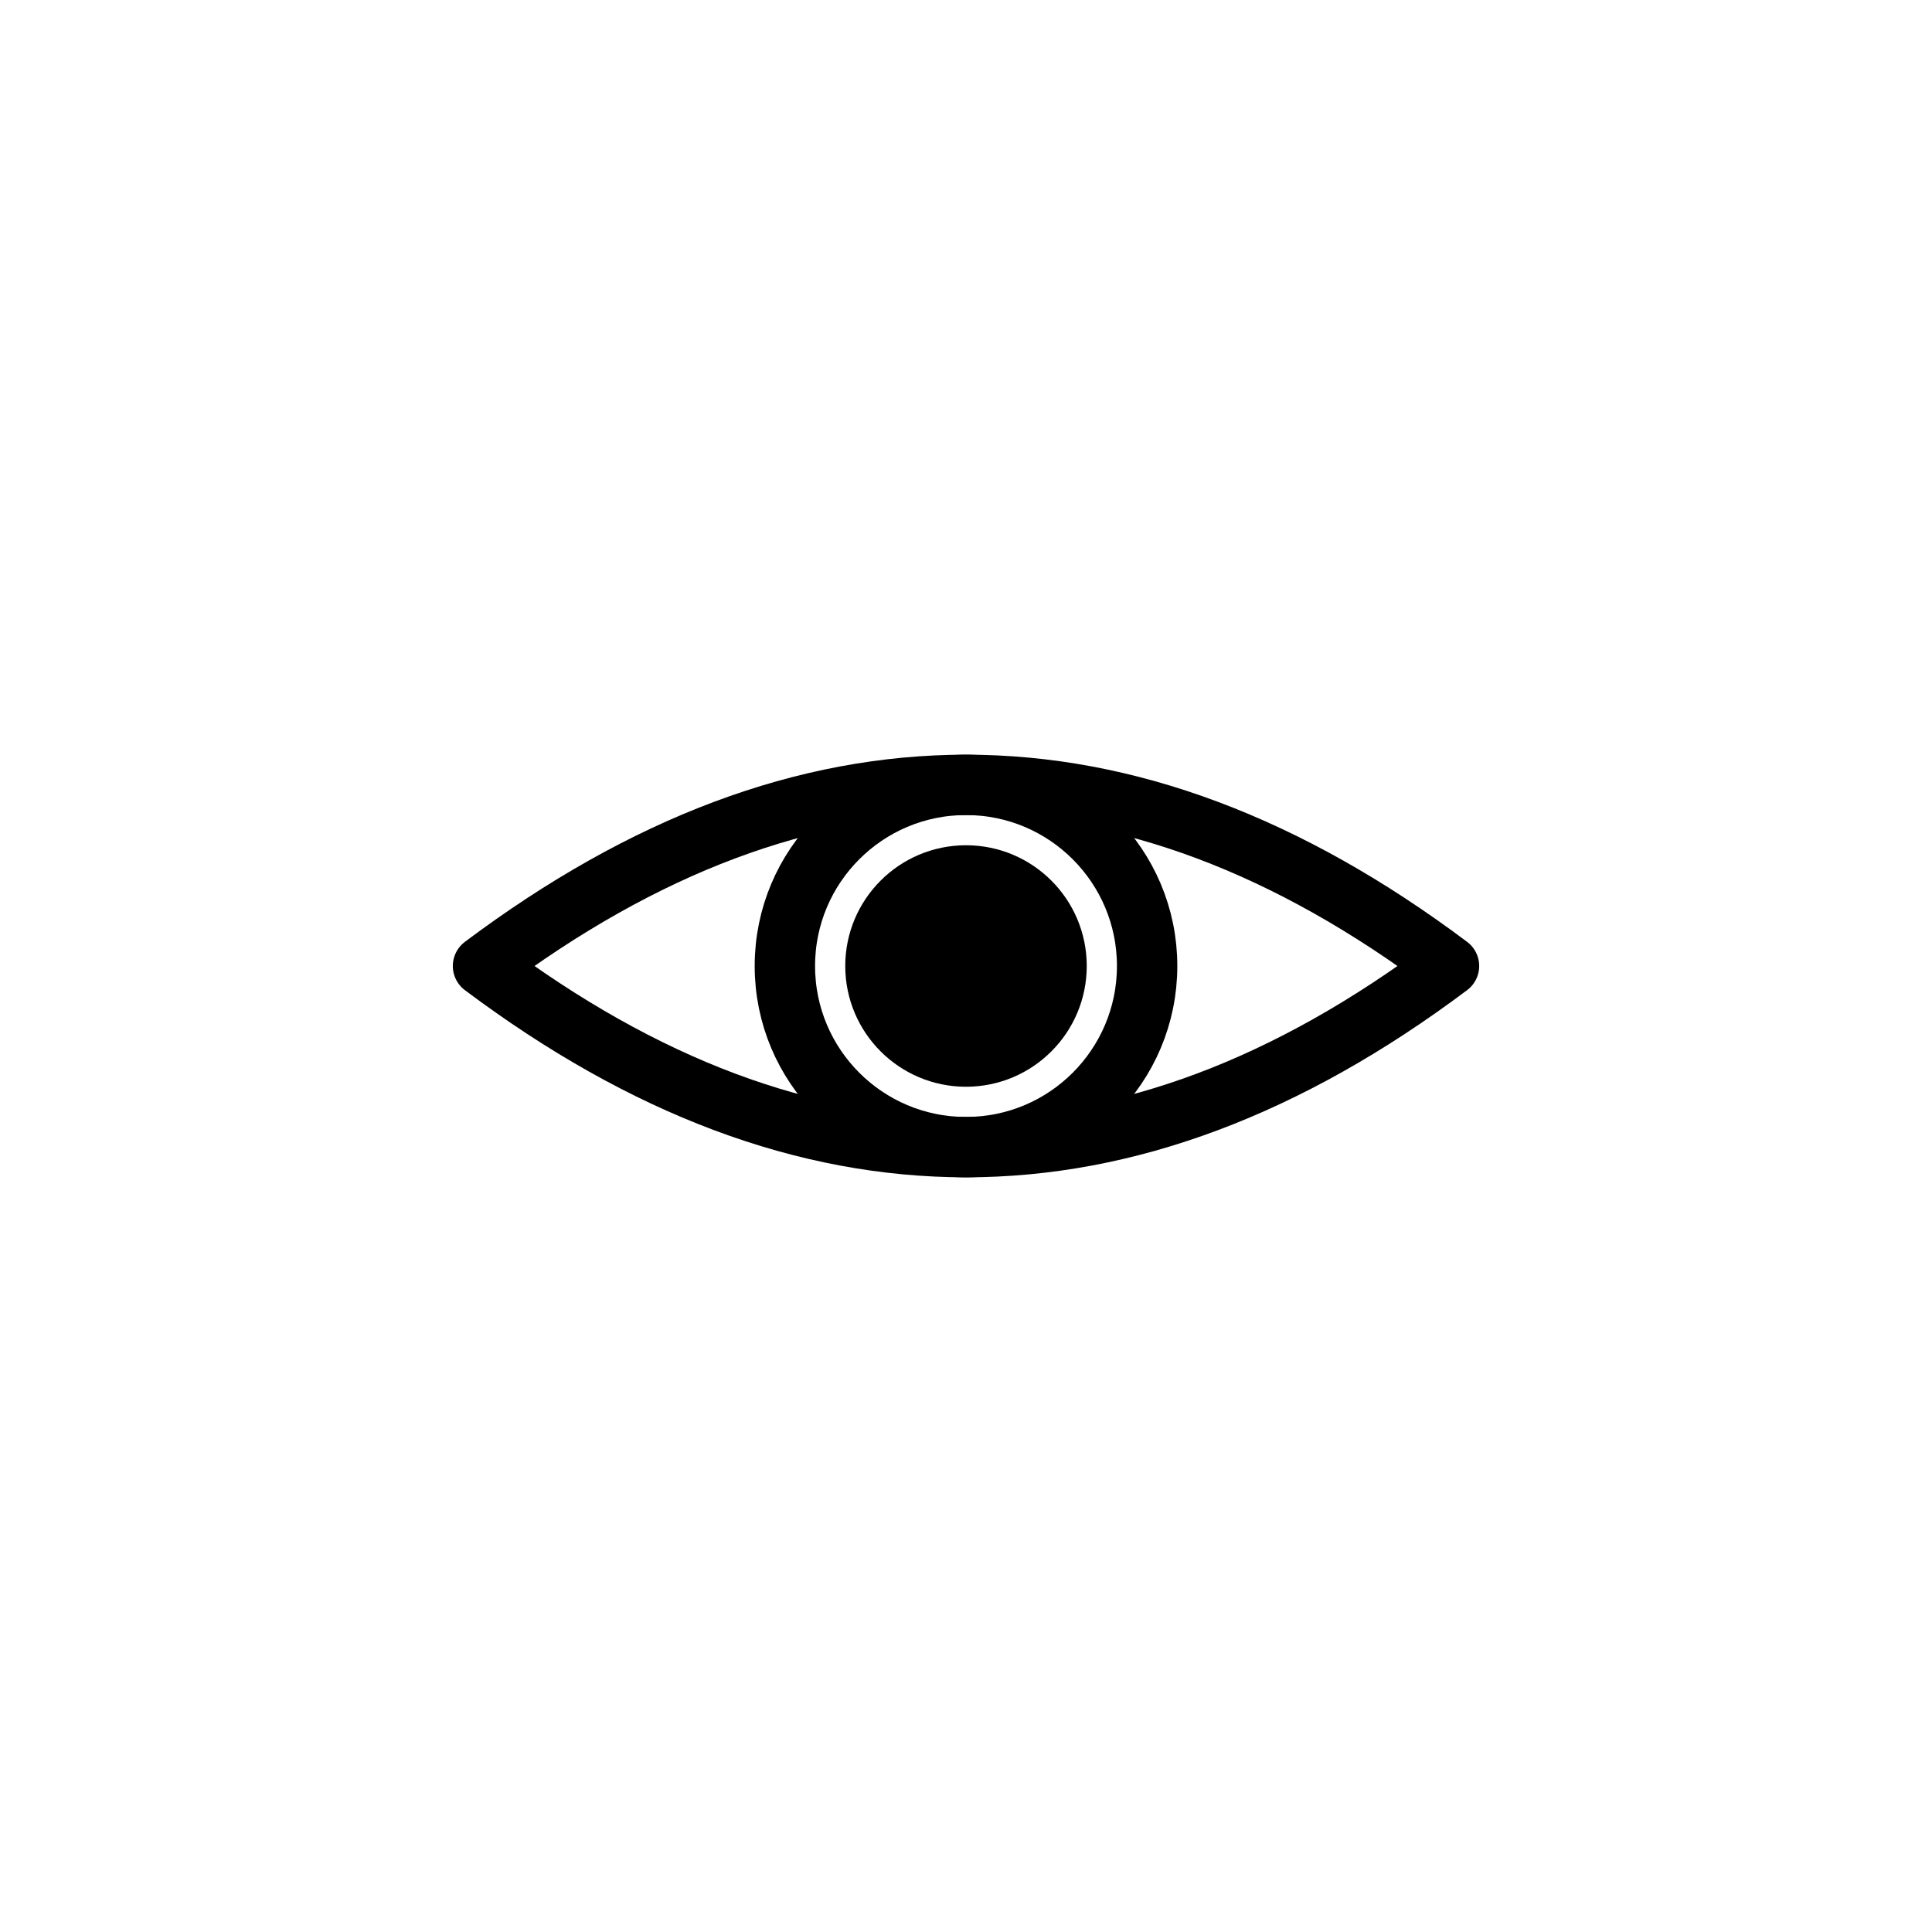
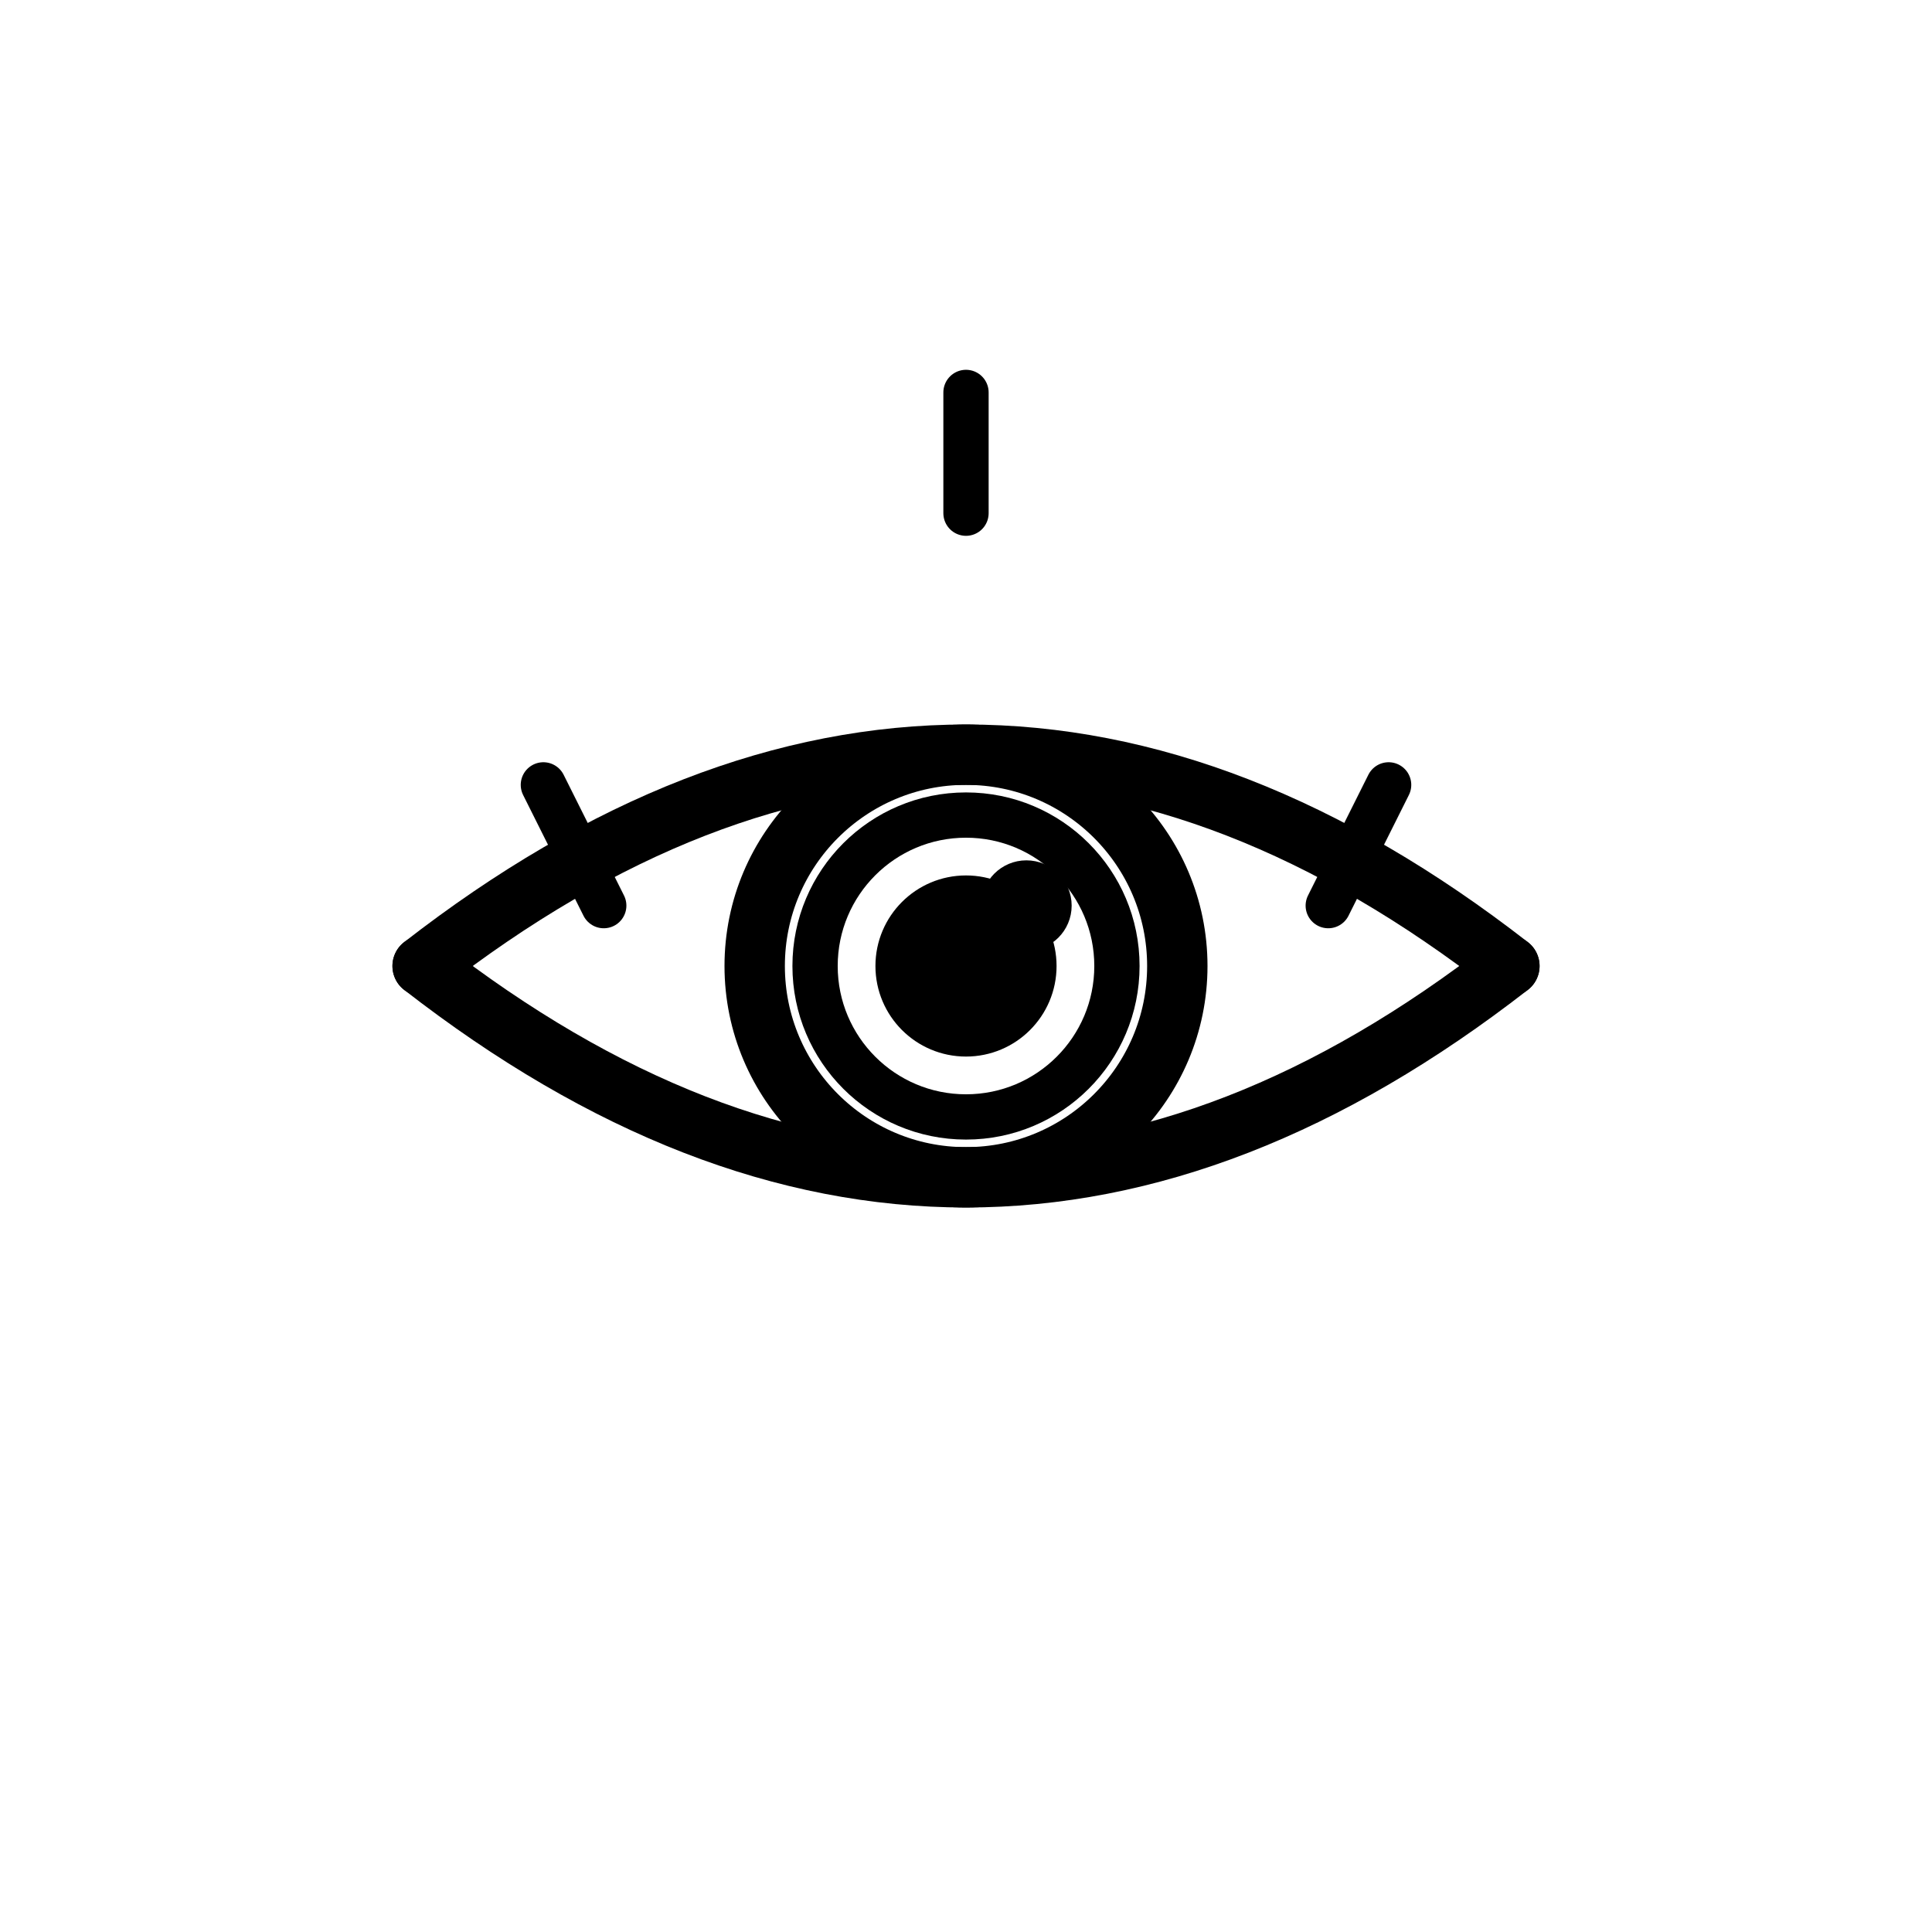
<svg xmlns="http://www.w3.org/2000/svg" viewBox="0 0 64 64" width="64" height="64">
-   <g stroke="#000000" stroke-width="2" stroke-linecap="round" stroke-linejoin="round" fill="none">
-     <path d="M 16 32 Q 32 20 48 32 Q 32 44 16 32" />
-     <circle cx="32" cy="32" r="6" />
-     <circle cx="32" cy="32" r="3" fill="#000000" />
+   <g stroke="#000000" stroke-linecap="round" stroke-linejoin="round" fill="none">
+     <path d="M 14 32 Q 32 18 50 32" stroke-width="2" />
+     <path d="M 14 32 Q 32 46 50 32" stroke-width="2" />
+     <circle cx="32" cy="32" r="7" stroke-width="2" />
+     <circle cx="32" cy="32" r="5" stroke-width="1.5" />
+     <circle cx="32" cy="32" r="2.5" fill="#000000" />
+     <circle cx="34" cy="30" r="1" fill="#000000" />
+     <line x1="20" y1="30" x2="18" y2="26" stroke-width="1.5" />
+     <line x1="32" y1="17" x2="32" y2="13" stroke-width="1.5" />
+     <line x1="44" y1="30" x2="46" y2="26" stroke-width="1.5" />
  </g>
</svg>
